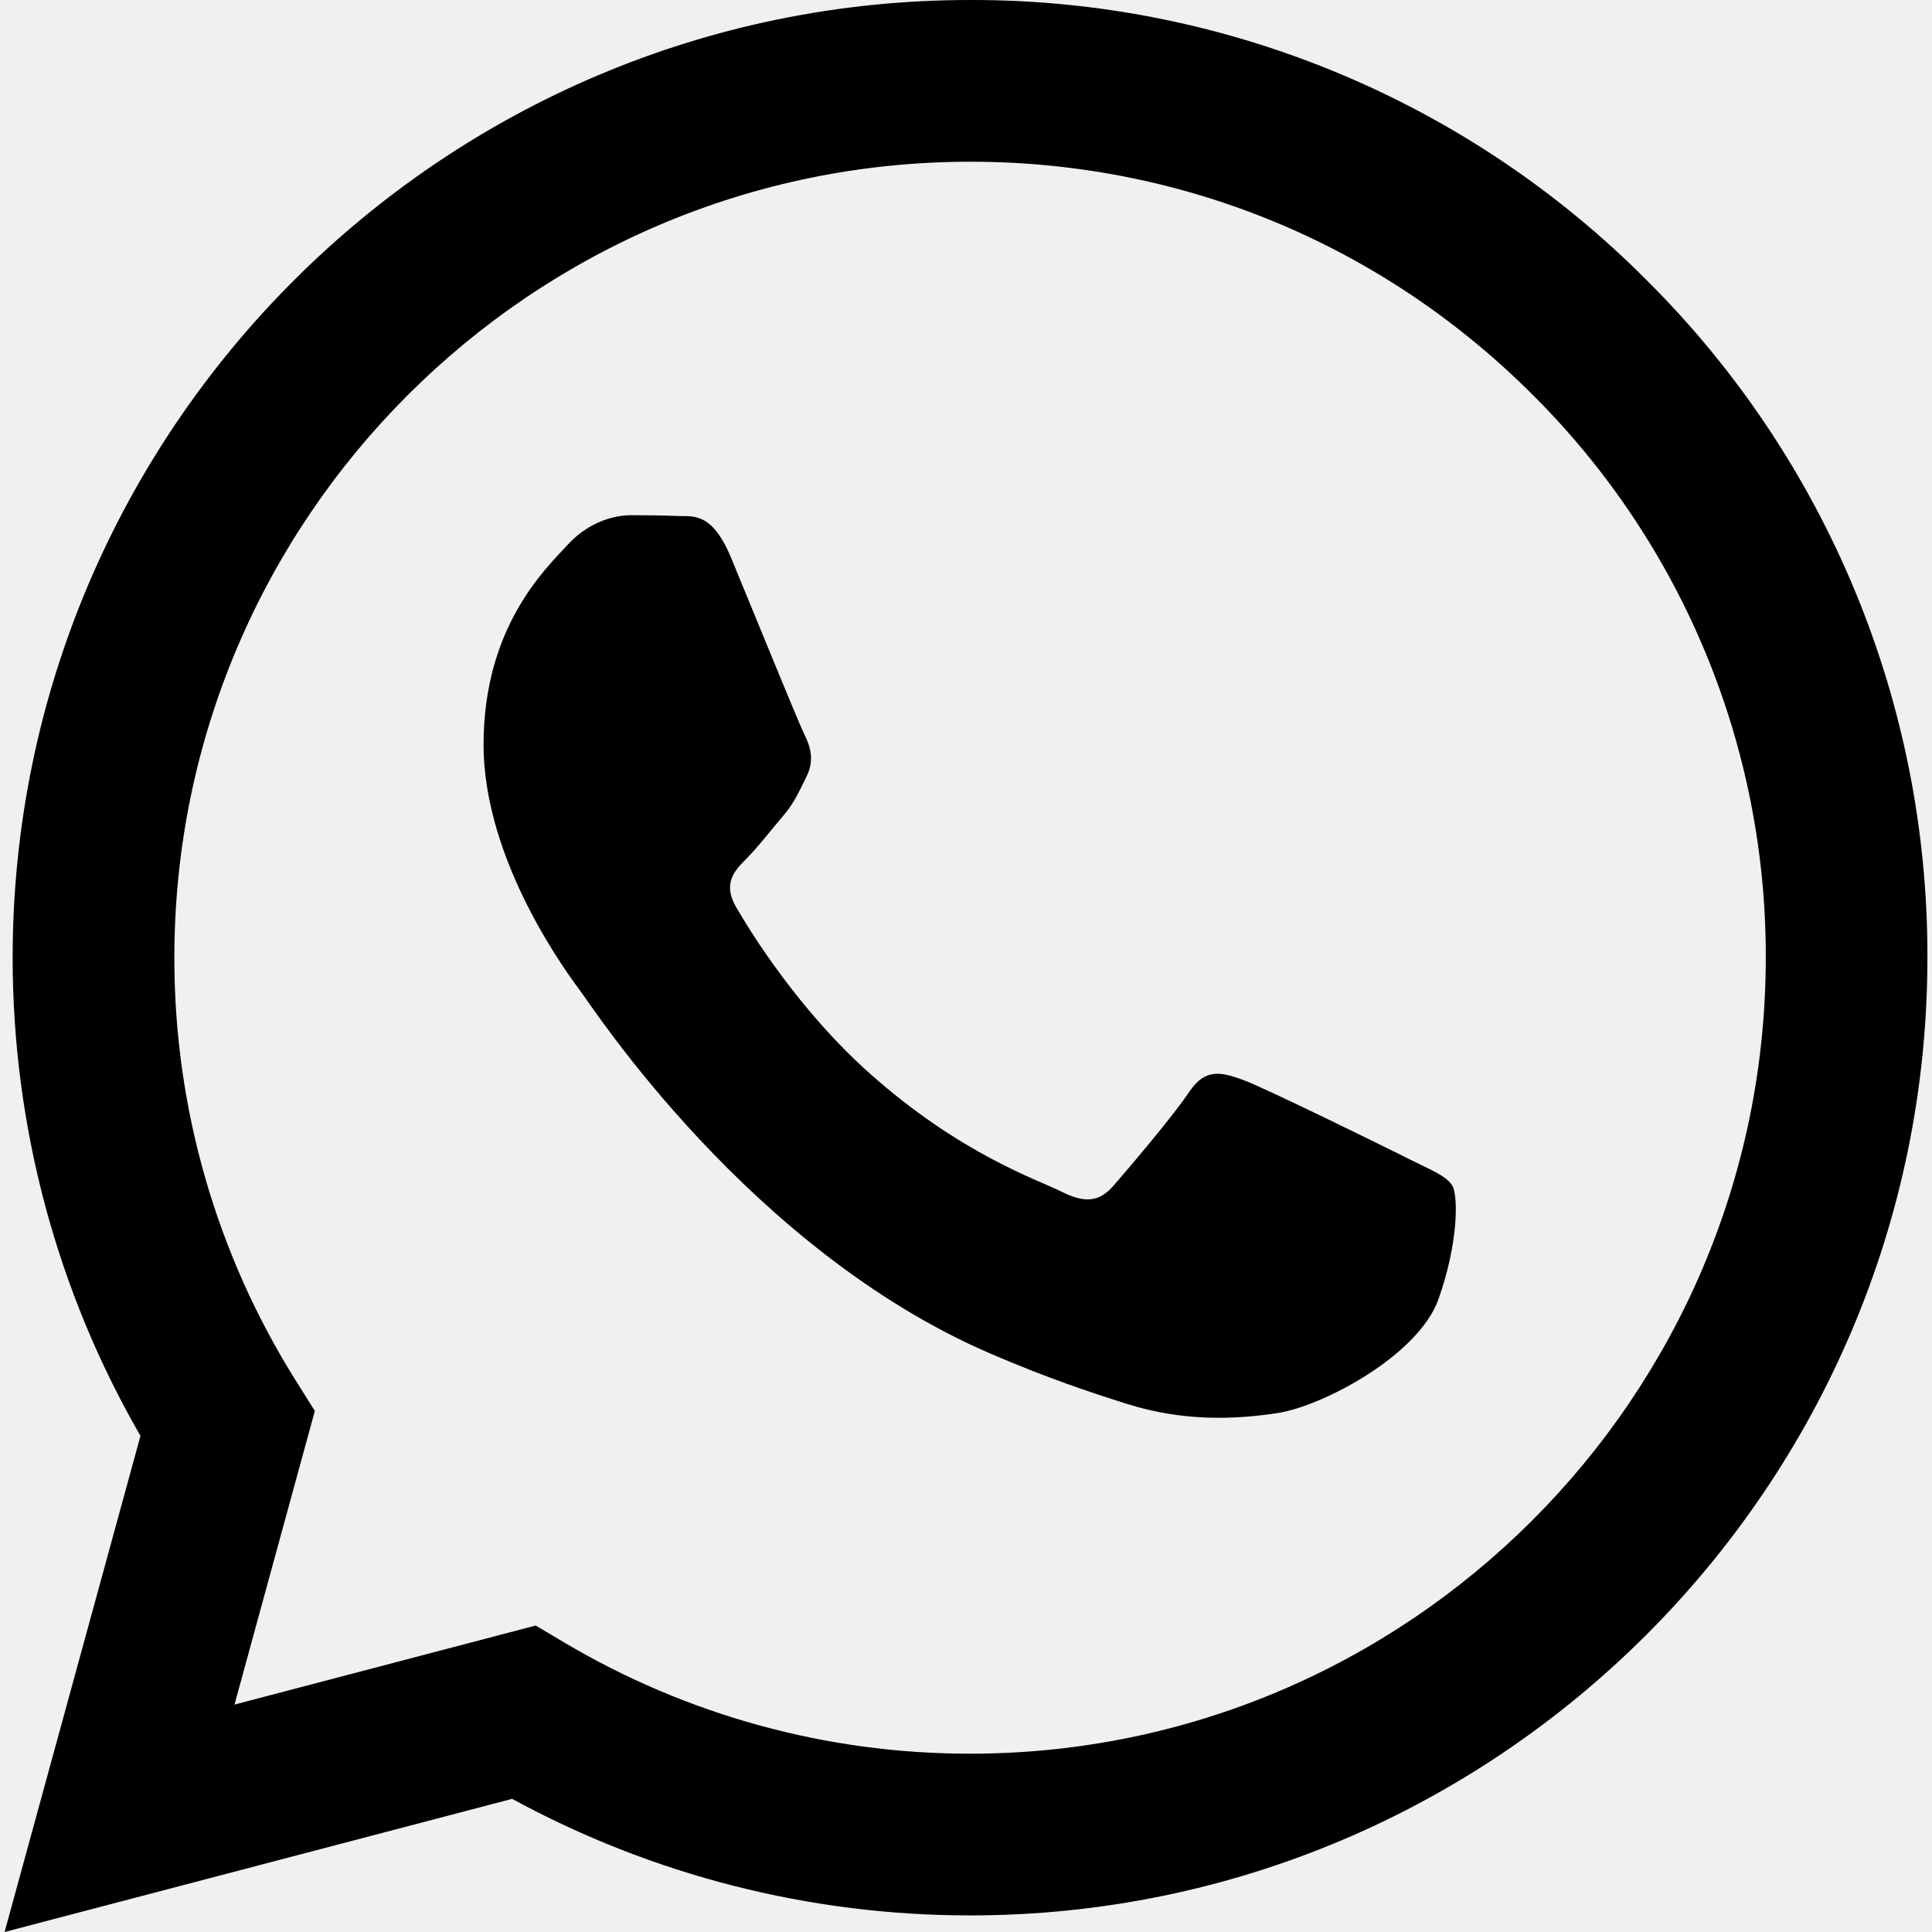
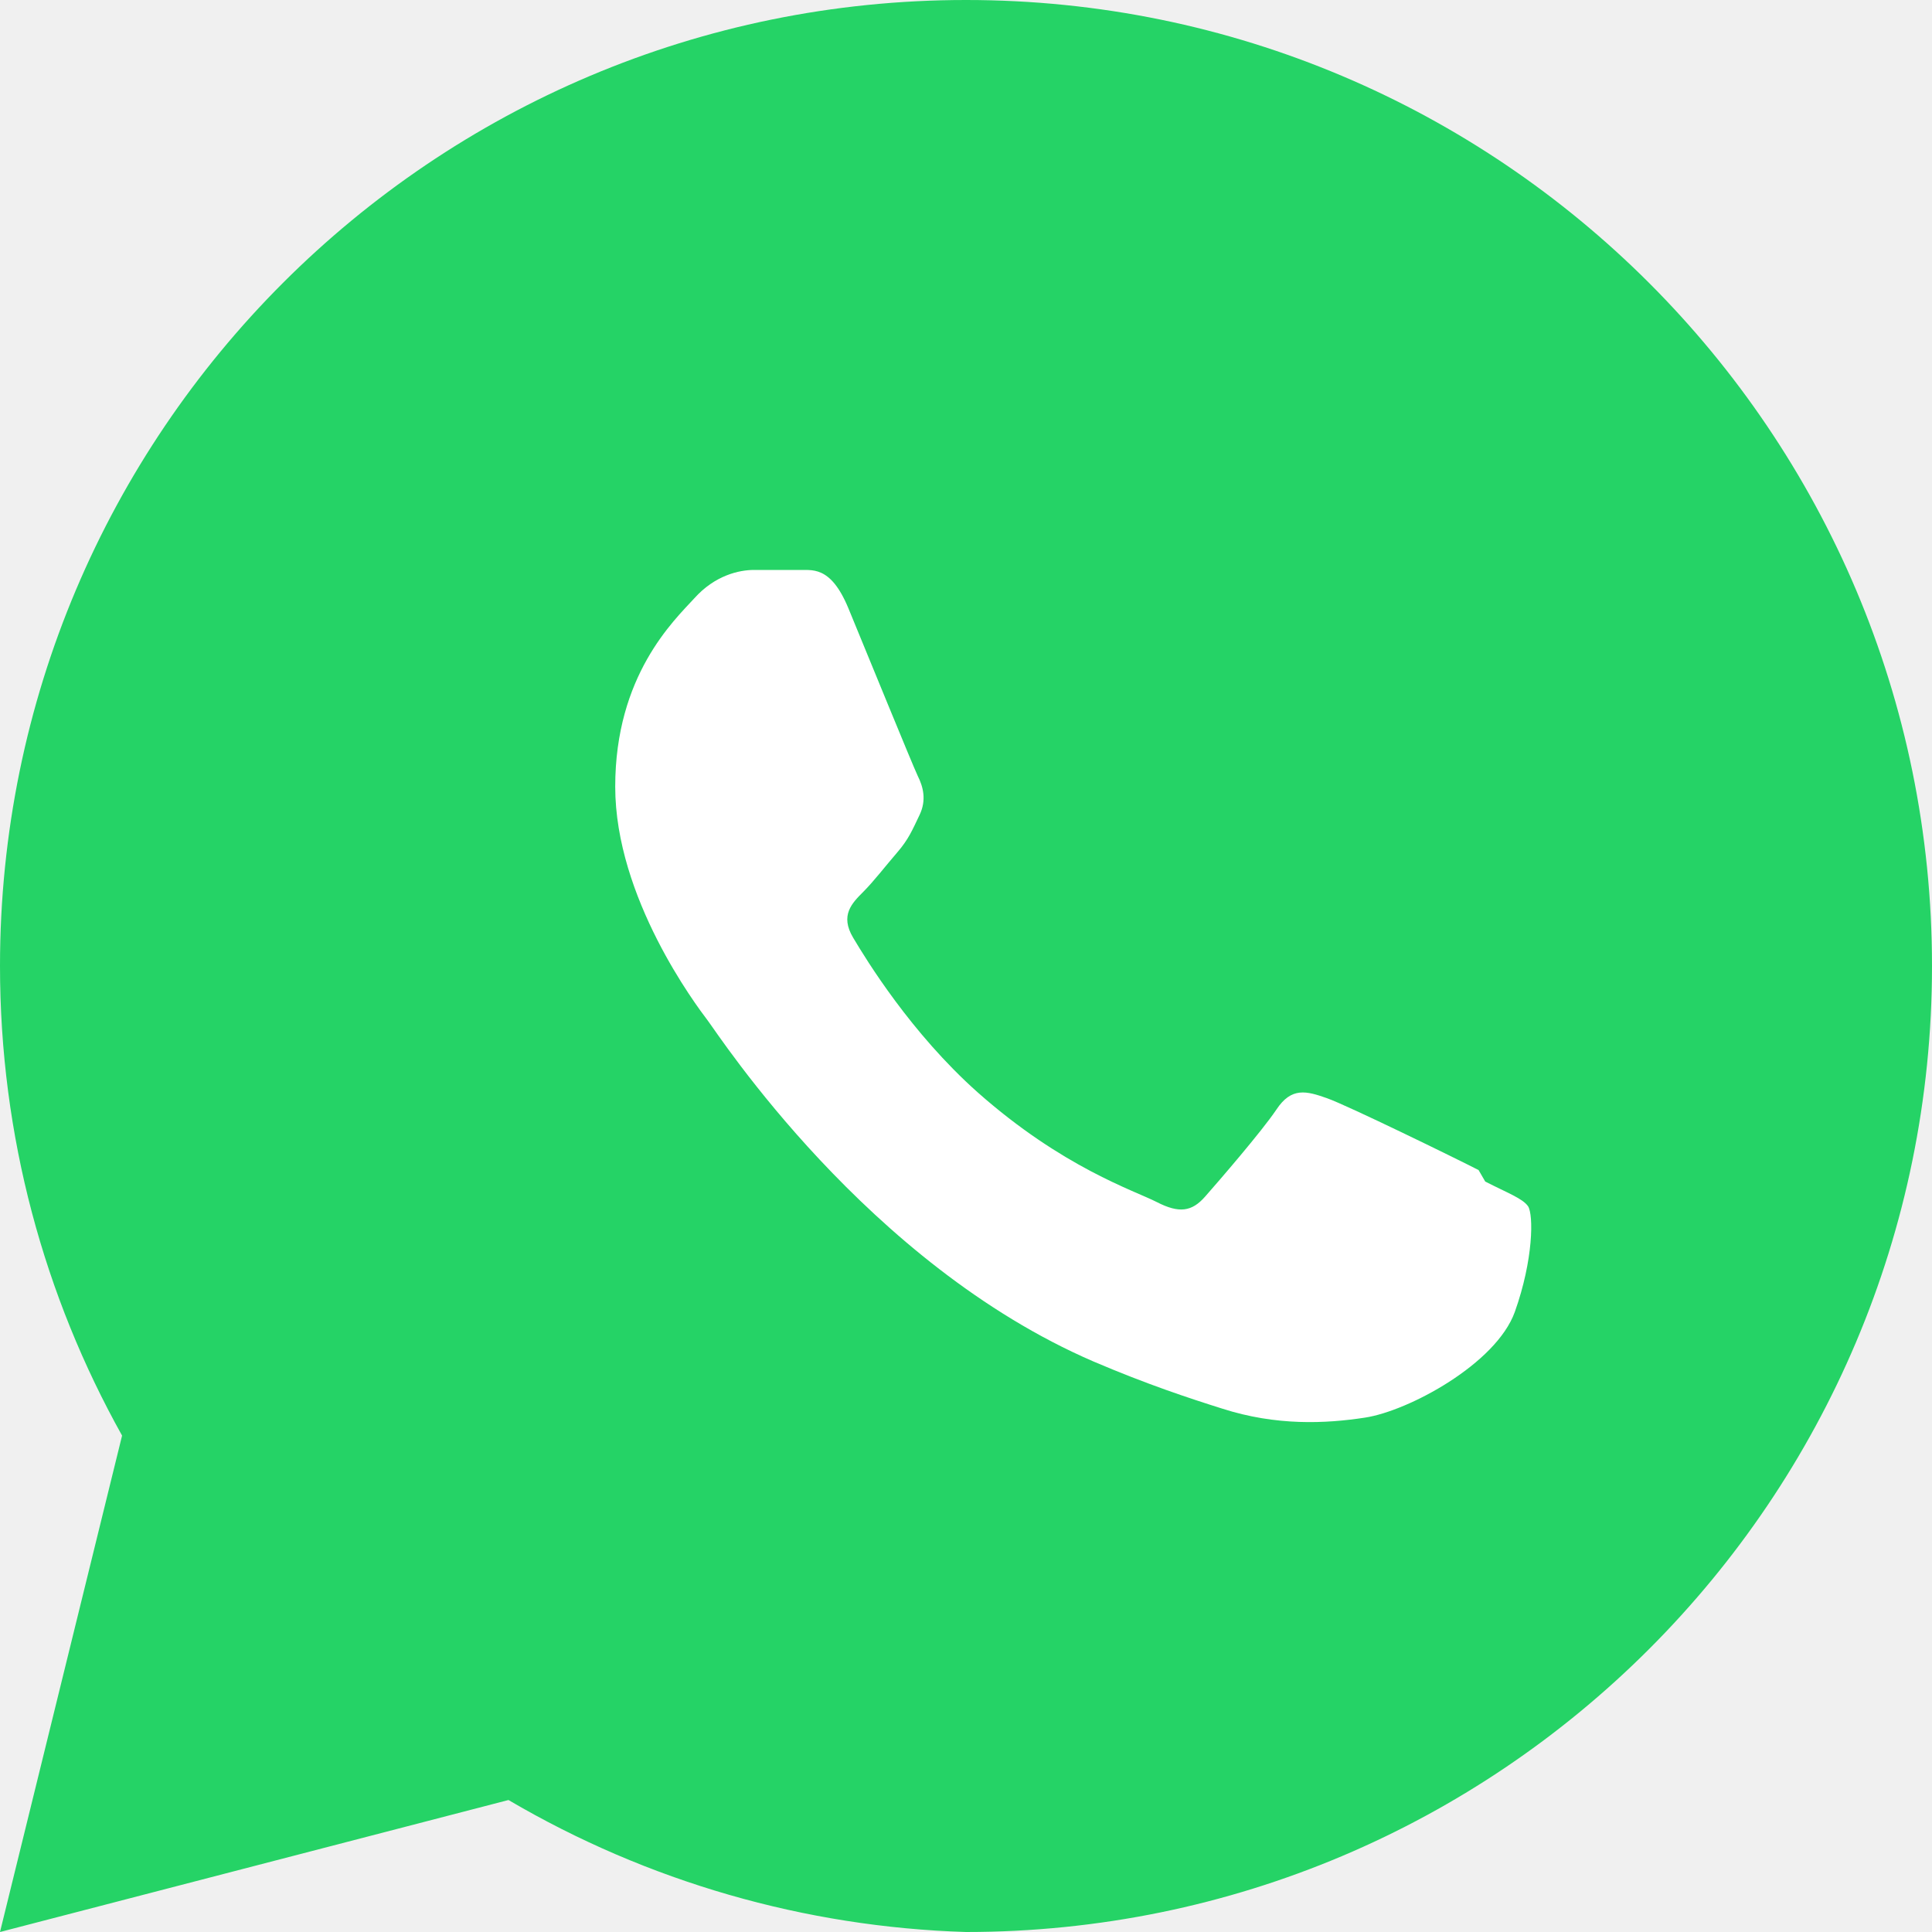
- <svg xmlns="http://www.w3.org/2000/svg" role="img" viewBox="0 0 24 24">
-   <path d="M17.472 14.382c-.297-.149-1.758-.867-2.03-.967-.273-.099-.471-.148-.67.15-.197.297-.767.966-.94 1.164-.173.199-.347.223-.644.075-.297-.15-1.255-.463-2.39-1.475-.883-.788-1.48-1.761-1.653-2.059-.173-.297-.018-.458.13-.606.134-.133.298-.347.446-.52.149-.174.198-.298.298-.497.099-.198.05-.371-.025-.52-.075-.149-.669-1.612-.916-2.207-.242-.579-.487-.5-.669-.51-.173-.008-.371-.01-.57-.01-.198 0-.52.074-.792.372-.272.297-1.04 1.016-1.04 2.479 0 1.462 1.065 2.875 1.213 3.074.149.198 2.096 3.2 5.077 4.487.709.306 1.262.489 1.694.625.712.227 1.36.195 1.871.118.571-.085 1.758-.719 2.006-1.413.248-.694.248-1.289.173-1.413-.074-.124-.272-.198-.57-.347m-5.421 7.403h-.004a9.87 9.87 0 01-5.031-1.378l-.361-.214-3.741.982.998-3.648-.235-.374a9.86 9.86 0 01-1.51-5.26c.001-5.45 4.436-9.884 9.888-9.884 2.64 0 5.122 1.03 6.988 2.898a9.825 9.825 0 012.893 6.994c-.003 5.45-4.437 9.884-9.885 9.884m8.413-18.297A11.815 11.815 0 0012.05 0C5.495 0 .16 5.335.157 11.892c0 2.096.547 4.142 1.588 5.945L.057 24l6.305-1.654a11.882 11.882 0 005.683 1.448h.005c6.554 0 11.89-5.335 11.893-11.893a11.821 11.821 0 00-3.48-8.413Z" />
+ <svg xmlns="http://www.w3.org/2000/svg" viewBox="0 0 32 32">
+   <path fill="#25D366" d="M16 0C7.163 0 0 7.163 0 16c0 2.821.735 5.473 2.022 7.778L0 32l8.422-2.186A15.93 15.93 0 0 0 16 32c8.837 0 16-7.163 16-16S24.837 0 16 0z" />
+   <path fill="#fff" d="M24.49 19.38c-.37-.19-2.17-1.07-2.51-1.19-.34-.12-.59-.19-.84.19-.25.37-.96 1.19-1.18 1.44-.22.25-.43.28-.8.09-.37-.19-1.56-.57-2.97-1.82-1.1-.98-1.84-2.19-2.06-2.56-.22-.37-.02-.57.17-.76.17-.17.37-.43.56-.65.19-.22.25-.37.37-.62.12-.25.06-.47-.03-.65-.09-.19-.84-2.03-1.15-2.78-.3-.72-.61-.62-.84-.63h-.72c-.25 0-.65.09-.99.47-.34.37-1.31 1.28-1.31 3.12s1.34 3.62 1.53 3.87c.19.25 2.64 4.03 6.39 5.65.89.38 1.59.61 2.13.78.9.29 1.72.25 2.37.15.72-.11 2.17-.89 2.48-1.75.31-.87.31-1.61.22-1.75-.09-.13-.34-.22-.71-.41z" />
</svg>
